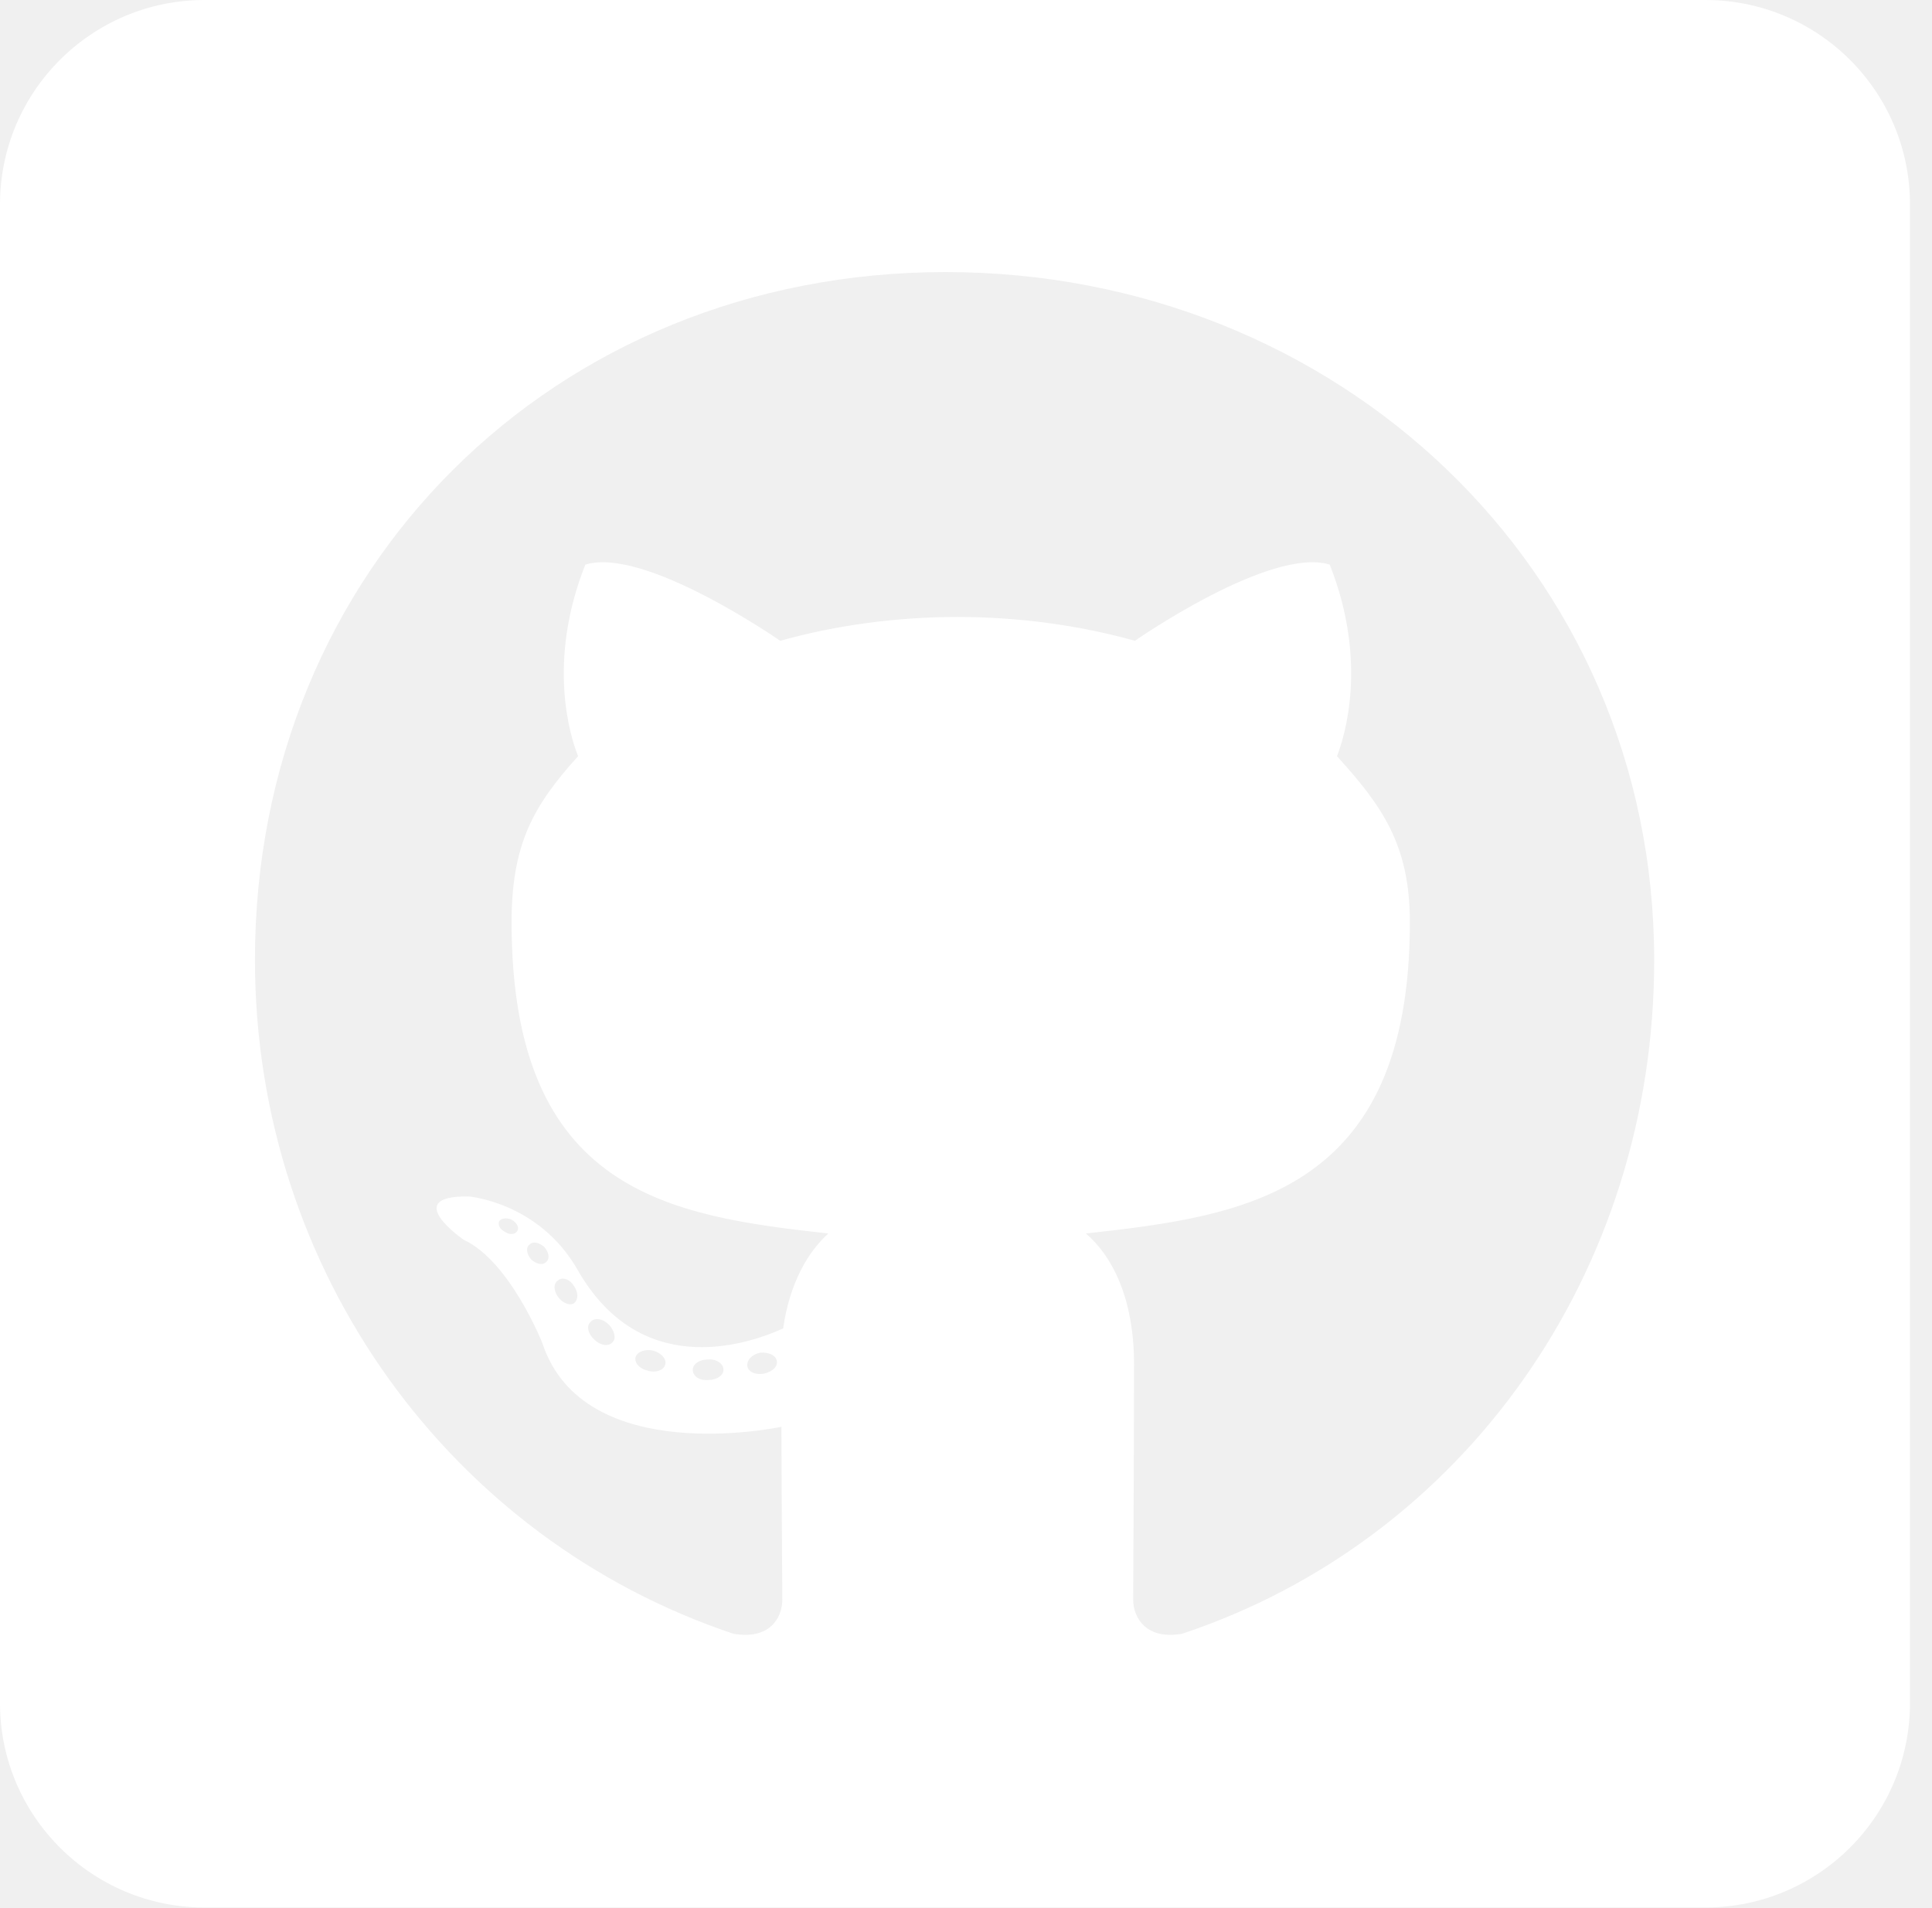
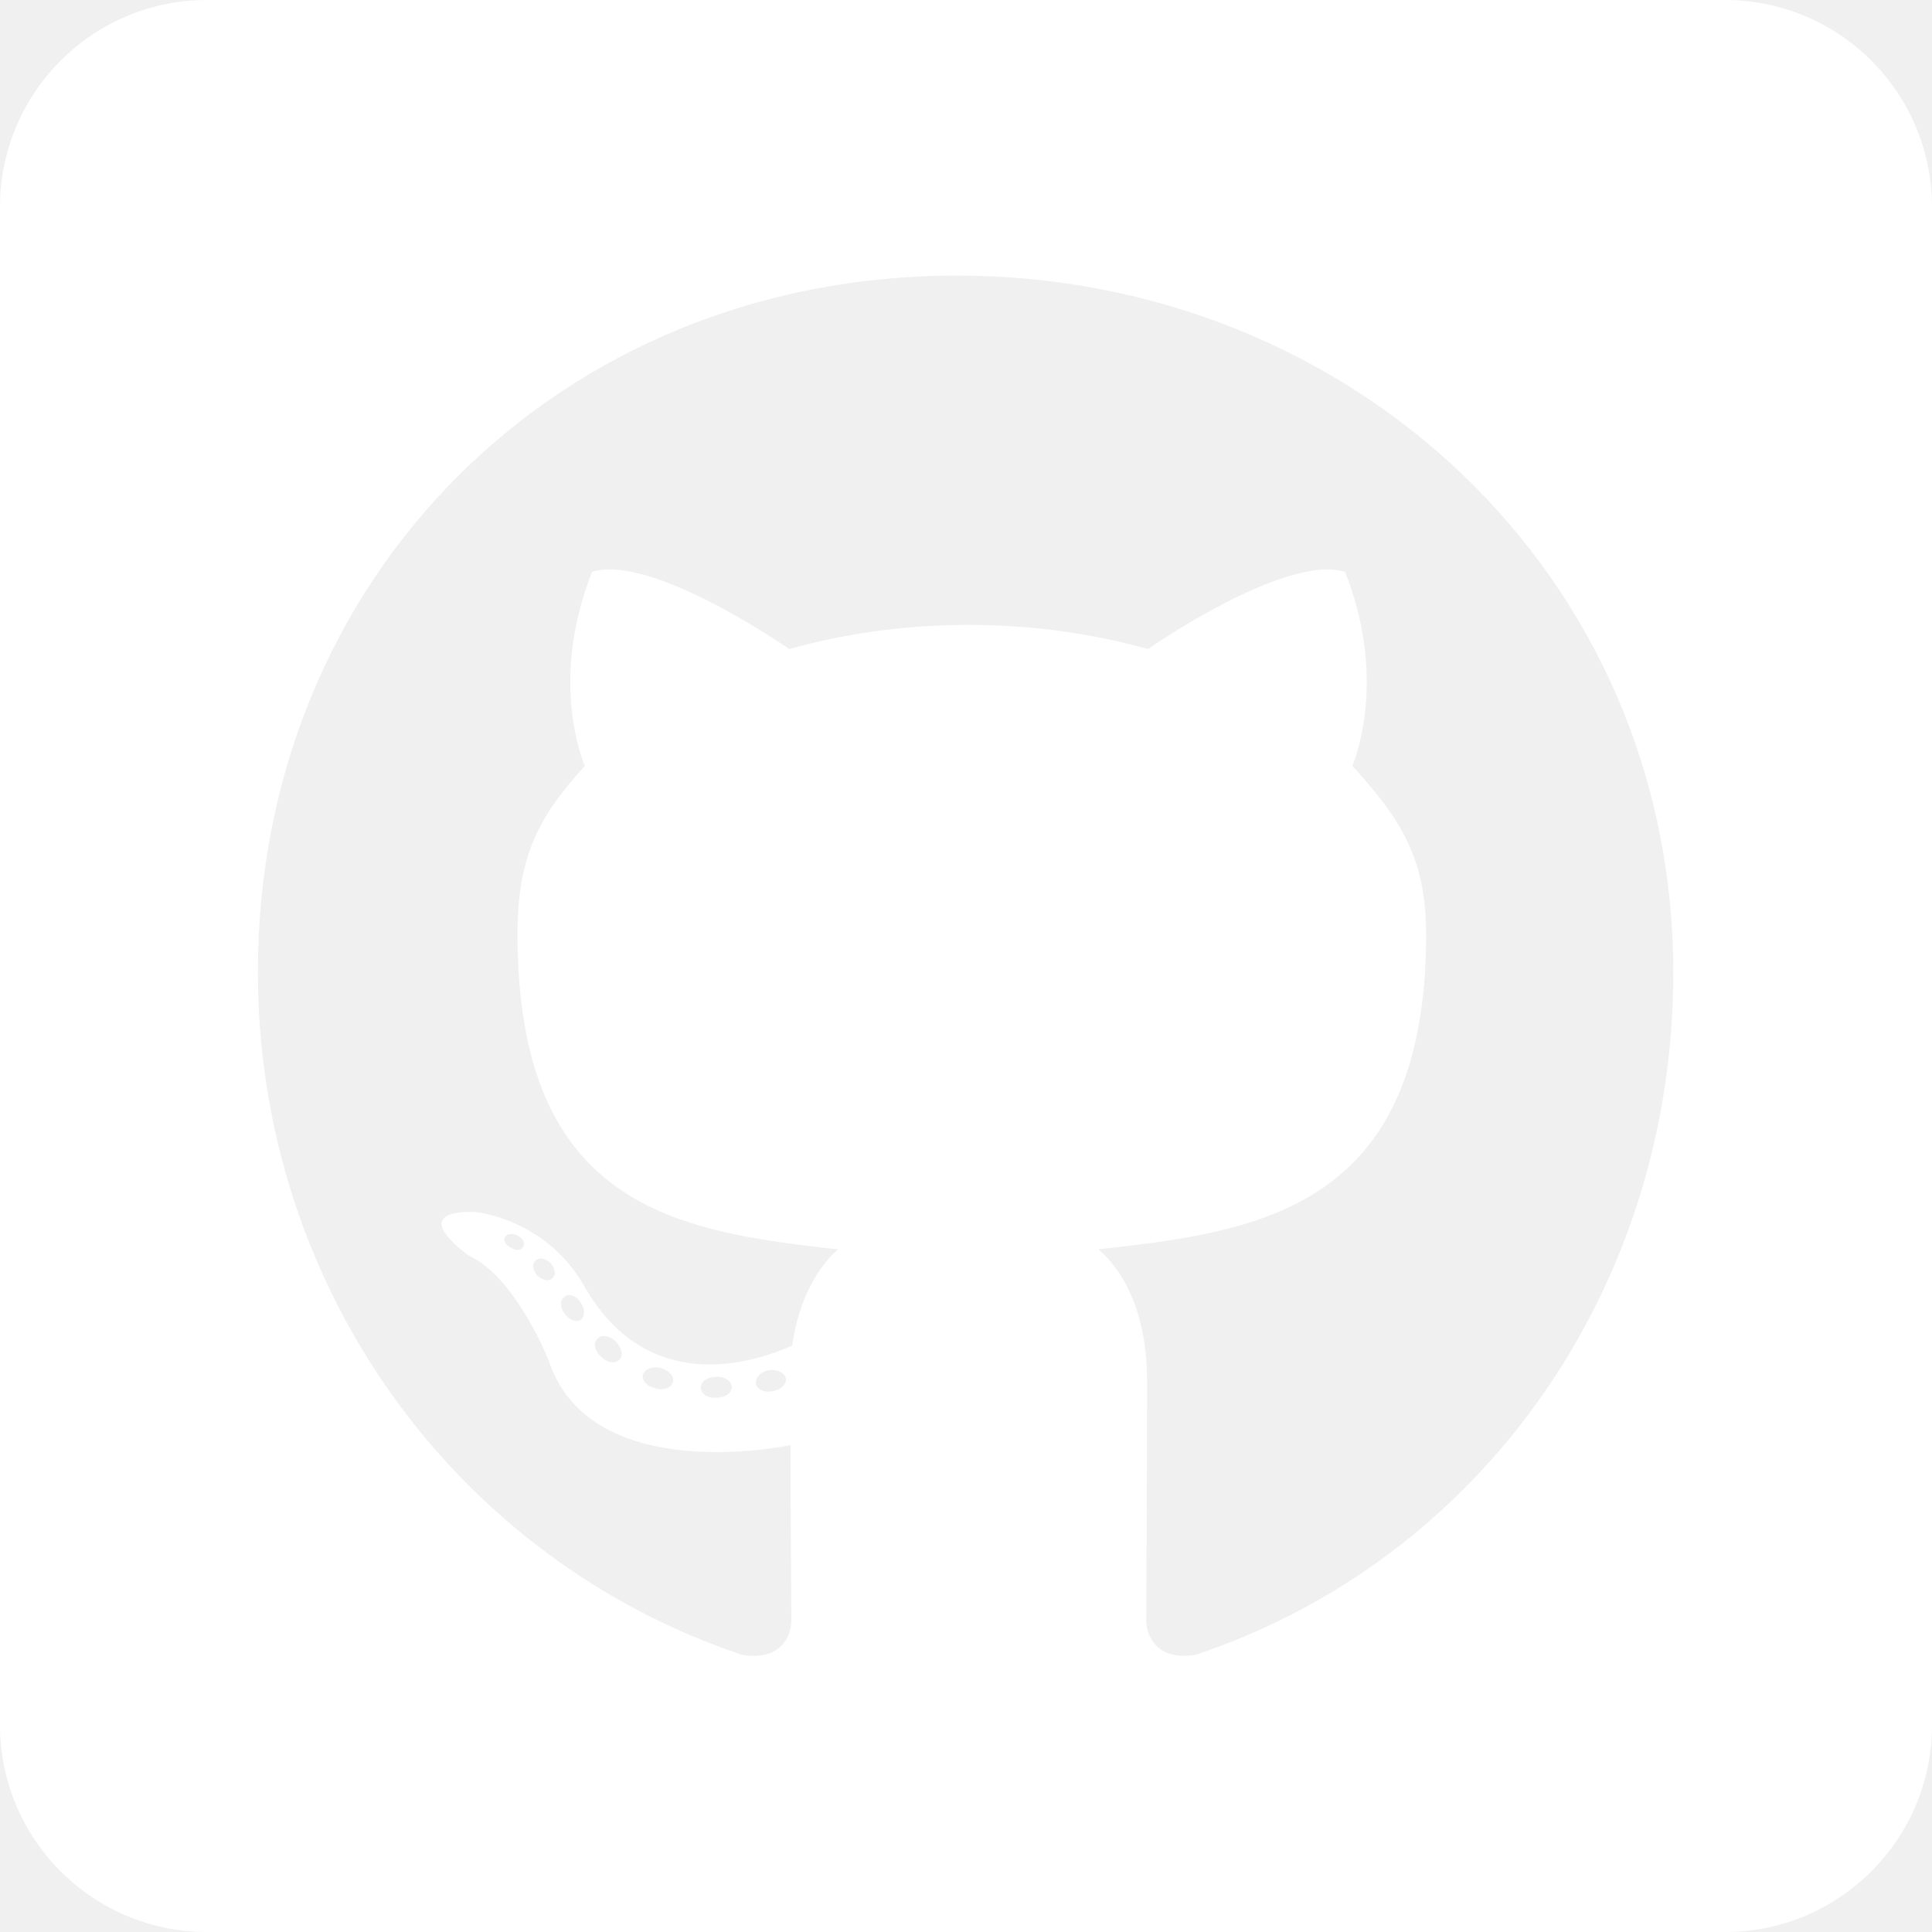
- <svg xmlns="http://www.w3.org/2000/svg" width="79" height="78" viewBox="0 0 79 78" fill="none">
-   <path d="M69.731 0H8.368C3.748 0 0 3.743 0 8.357V69.643C0 74.257 3.748 78 8.368 78H69.731C74.351 78 78.099 74.257 78.099 69.643V8.357C78.099 3.743 74.351 0 69.731 0ZM48.341 66.805C46.877 67.066 46.336 66.161 46.336 65.412C46.336 64.472 46.371 59.666 46.371 55.784C46.371 53.068 45.465 51.344 44.401 50.439C50.851 49.725 57.65 48.837 57.65 37.712C57.65 34.543 56.517 32.959 54.669 30.921C54.965 30.173 55.959 27.091 54.373 23.087C51.95 22.338 46.406 26.203 46.406 26.203C44.105 25.559 41.612 25.228 39.154 25.228C36.696 25.228 34.203 25.559 31.902 26.203C31.902 26.203 26.358 22.338 23.935 23.087C22.349 27.074 23.325 30.155 23.639 30.921C21.791 32.959 20.919 34.543 20.919 37.712C20.919 48.785 27.422 49.725 33.872 50.439C33.035 51.188 32.285 52.476 32.024 54.321C30.368 55.07 26.132 56.358 23.604 51.901C22.017 49.15 19.159 48.924 19.159 48.924C16.334 48.889 18.967 50.7 18.967 50.7C20.849 51.571 22.174 54.913 22.174 54.913C23.865 60.084 31.954 58.343 31.954 58.343C31.954 60.763 31.989 64.698 31.989 65.412C31.989 66.161 31.466 67.066 29.984 66.805C18.479 62.957 10.425 52.023 10.425 39.244C10.425 23.261 22.663 11.125 38.666 11.125C54.669 11.125 67.639 23.261 67.639 39.244C67.656 52.023 59.846 62.975 48.341 66.805ZM31.239 56.167C30.908 56.237 30.594 56.097 30.56 55.871C30.525 55.61 30.751 55.383 31.082 55.314C31.414 55.279 31.728 55.418 31.762 55.645C31.815 55.871 31.588 56.097 31.239 56.167ZM29.583 56.01C29.583 56.237 29.322 56.428 28.973 56.428C28.59 56.463 28.328 56.271 28.328 56.01C28.328 55.784 28.59 55.592 28.938 55.592C29.27 55.558 29.583 55.749 29.583 56.01ZM27.195 55.819C27.125 56.045 26.777 56.15 26.48 56.045C26.149 55.975 25.922 55.714 25.992 55.488C26.062 55.262 26.411 55.157 26.707 55.227C27.056 55.331 27.282 55.592 27.195 55.819ZM25.051 54.879C24.894 55.07 24.563 55.035 24.301 54.774C24.04 54.548 23.97 54.217 24.144 54.06C24.301 53.869 24.632 53.904 24.894 54.165C25.121 54.391 25.208 54.739 25.051 54.879ZM23.464 53.294C23.308 53.399 23.011 53.294 22.819 53.033C22.628 52.772 22.628 52.476 22.819 52.354C23.011 52.197 23.308 52.319 23.464 52.58C23.656 52.842 23.656 53.155 23.464 53.294V53.294ZM22.331 51.605C22.174 51.762 21.913 51.675 21.721 51.501C21.529 51.275 21.494 51.013 21.651 50.892C21.808 50.735 22.07 50.822 22.262 50.996C22.453 51.222 22.488 51.483 22.331 51.605ZM21.163 50.317C21.094 50.474 20.867 50.508 20.675 50.387C20.449 50.282 20.344 50.091 20.414 49.934C20.483 49.83 20.675 49.777 20.902 49.864C21.128 49.986 21.233 50.178 21.163 50.317Z" fill="white" />
+ <svg xmlns="http://www.w3.org/2000/svg" width="78" height="78" viewBox="0 0 78 78" fill="none">
+   <path d="M69.643 0H8.357C3.743 0 0 3.743 0 8.357V69.643C0 74.257 3.743 78 8.357 78H69.643C74.257 78 78 74.257 78 69.643V8.357C78 3.743 74.257 0 69.643 0ZM48.28 66.805C46.817 67.066 46.278 66.161 46.278 65.412C46.278 64.472 46.312 59.666 46.312 55.784C46.312 53.068 45.407 51.344 44.345 50.439C50.787 49.725 57.577 48.837 57.577 37.712C57.577 34.543 56.446 32.959 54.6 30.921C54.896 30.173 55.888 27.091 54.304 23.087C51.884 22.338 46.347 26.203 46.347 26.203C44.049 25.559 41.559 25.228 39.105 25.228C36.65 25.228 34.16 25.559 31.862 26.203C31.862 26.203 26.325 22.338 23.905 23.087C22.32 27.074 23.296 30.155 23.609 30.921C21.763 32.959 20.893 34.543 20.893 37.712C20.893 48.785 27.387 49.725 33.829 50.439C32.993 51.188 32.245 52.476 31.983 54.321C30.329 55.07 26.099 56.358 23.574 51.901C21.99 49.15 19.134 48.924 19.134 48.924C16.314 48.889 18.943 50.7 18.943 50.7C20.823 51.571 22.146 54.913 22.146 54.913C23.835 60.084 31.914 58.343 31.914 58.343C31.914 60.763 31.949 64.698 31.949 65.412C31.949 66.161 31.426 67.066 29.946 66.805C18.455 62.957 10.412 52.023 10.412 39.244C10.412 23.261 22.634 11.125 38.617 11.125C54.6 11.125 67.554 23.261 67.554 39.244C67.571 52.023 59.771 62.975 48.28 66.805ZM31.2 56.167C30.869 56.237 30.556 56.097 30.521 55.871C30.486 55.61 30.712 55.383 31.043 55.314C31.374 55.279 31.688 55.418 31.722 55.645C31.775 55.871 31.548 56.097 31.2 56.167ZM29.546 56.01C29.546 56.237 29.285 56.428 28.937 56.428C28.554 56.463 28.292 56.271 28.292 56.01C28.292 55.784 28.554 55.592 28.902 55.592C29.233 55.558 29.546 55.749 29.546 56.01ZM27.161 55.819C27.091 56.045 26.743 56.15 26.447 56.045C26.116 55.975 25.89 55.714 25.959 55.488C26.029 55.262 26.377 55.157 26.673 55.227C27.021 55.331 27.248 55.592 27.161 55.819ZM25.019 54.879C24.863 55.07 24.532 55.035 24.27 54.774C24.009 54.548 23.94 54.217 24.114 54.06C24.27 53.869 24.601 53.904 24.863 54.165C25.089 54.391 25.176 54.739 25.019 54.879ZM23.435 53.294C23.278 53.399 22.982 53.294 22.791 53.033C22.599 52.772 22.599 52.476 22.791 52.354C22.982 52.197 23.278 52.319 23.435 52.58C23.626 52.842 23.626 53.155 23.435 53.294V53.294ZM22.303 51.605C22.146 51.762 21.885 51.675 21.694 51.501C21.502 51.275 21.467 51.013 21.624 50.892C21.781 50.735 22.042 50.822 22.233 50.996C22.425 51.222 22.46 51.483 22.303 51.605ZM21.137 50.317C21.067 50.474 20.841 50.508 20.649 50.387C20.423 50.282 20.318 50.091 20.388 49.934C20.458 49.83 20.649 49.777 20.875 49.864C21.102 49.986 21.206 50.178 21.137 50.317Z" fill="white" />
</svg>
